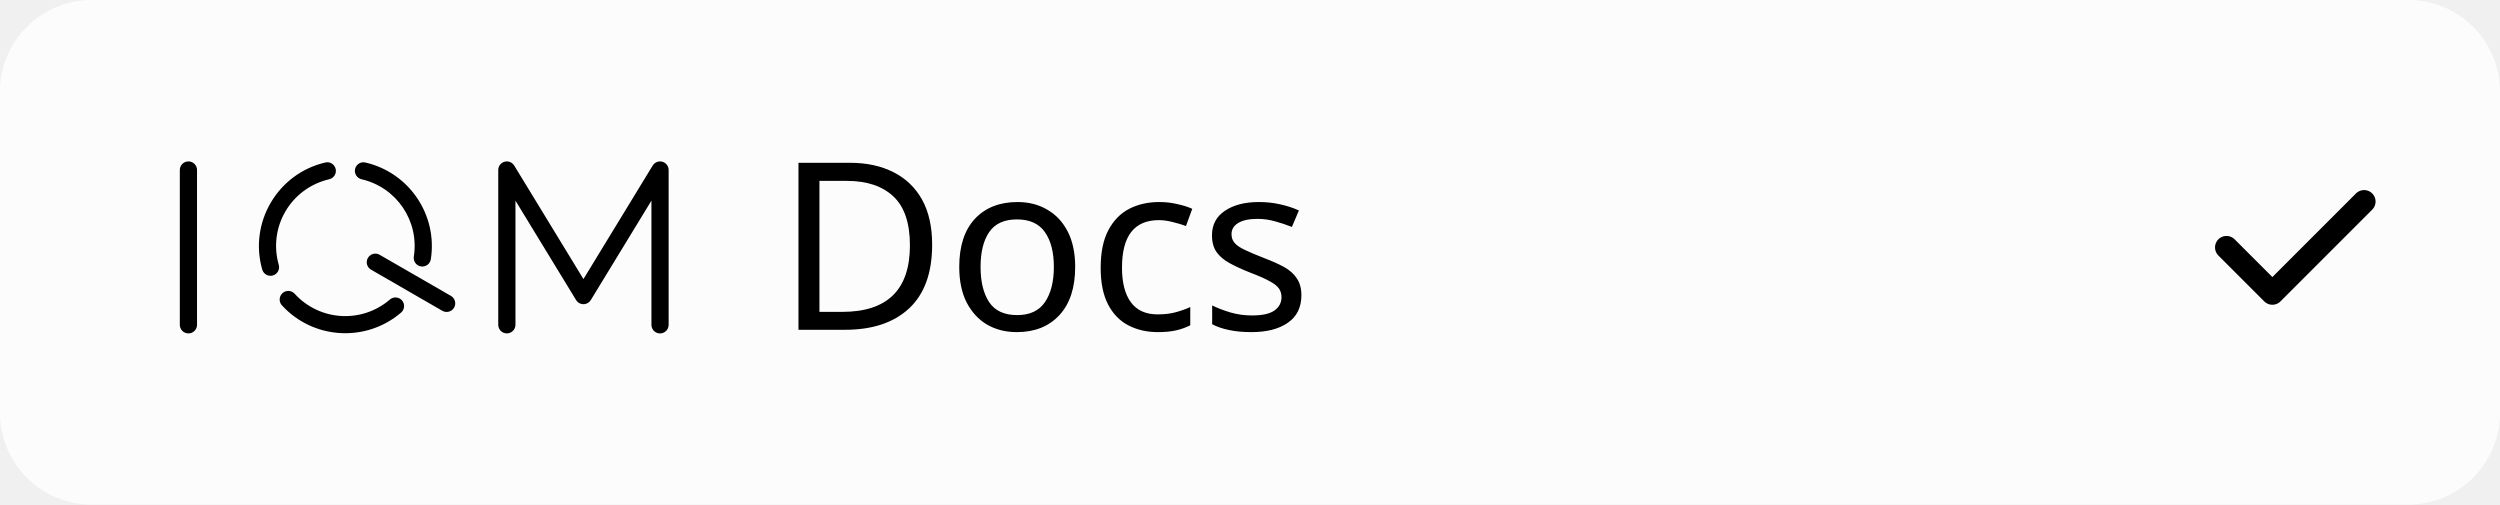
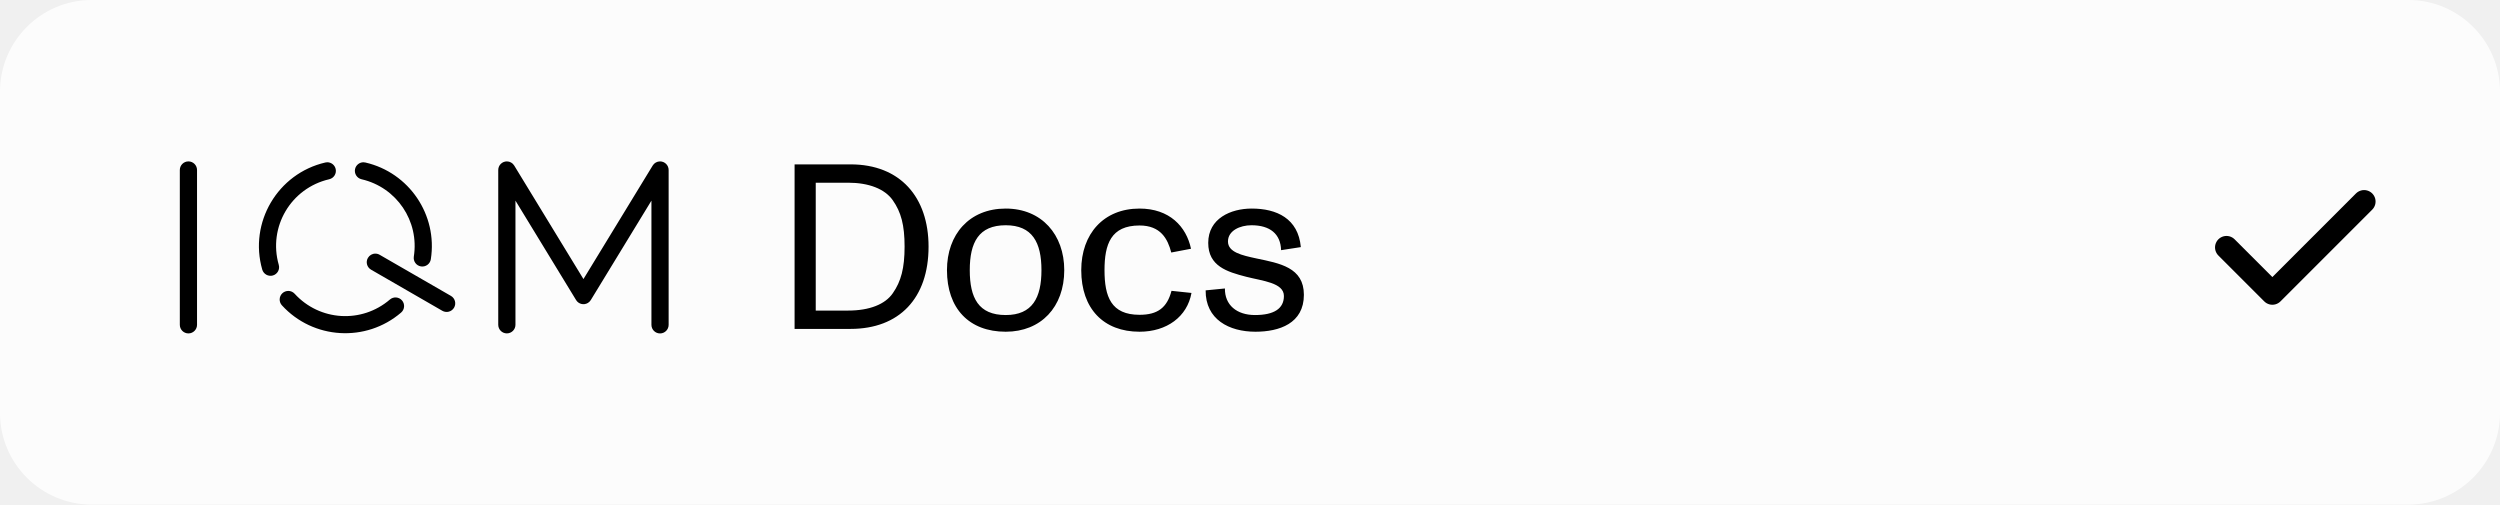
<svg xmlns="http://www.w3.org/2000/svg" width="100%" height="100%" viewBox="0 0 218 44" version="1.1" xml:space="preserve" style="fill-rule:evenodd;clip-rule:evenodd;stroke-linecap:round;stroke-linejoin:round;">
  <path d="M218,8L218,36C218,40.415 214.415,44 210,44L8,44C3.585,44 0,40.415 0,36L0,8C0,3.585 3.585,0 8,0L210,0C214.415,0 218,3.585 218,8Z" style="fill:white;fill-opacity:0.82;" />
  <g transform="matrix(1,0,0,1,-49.32,-24.4259)">
    <path d="M65.75,38.5C65.336,38.5 65,38.836 65,39.25L65,52.75C65,53.164 65.336,53.5 65.75,53.5C66.164,53.5 66.501,53.164 66.501,52.75L66.501,39.25C66.501,38.836 66.164,38.5 65.75,38.5ZM93.524,38.5C93.11,38.498 92.771,38.83 92.767,39.243L92.767,52.748C92.767,53.162 93.103,53.498 93.517,53.498C93.931,53.498 94.268,53.162 94.268,52.748L94.268,41.922L99.555,50.591C99.77,50.945 100.233,51.058 100.587,50.841C100.689,50.779 100.775,50.693 100.837,50.591L106.125,41.922L106.125,52.752C106.125,53.166 106.461,53.502 106.875,53.502C107.289,53.502 107.625,53.166 107.625,52.752L107.625,39.25C107.625,38.836 107.289,38.5 106.875,38.5C106.614,38.5 106.37,38.637 106.235,38.861L100.197,48.76L94.159,38.861C94.024,38.639 93.783,38.502 93.524,38.5ZM77.855,38.575C77.8,38.575 77.747,38.582 77.694,38.595C73.53,39.555 71.012,43.829 72.187,47.932C72.302,48.33 72.716,48.561 73.114,48.448C73.513,48.333 73.743,47.919 73.628,47.521C72.683,44.223 74.684,40.829 78.028,40.057C78.431,39.964 78.683,39.562 78.59,39.157C78.51,38.814 78.203,38.573 77.851,38.575L77.855,38.575ZM81.016,38.575C80.666,38.575 80.363,38.816 80.283,39.157C80.191,39.56 80.443,39.964 80.846,40.057C83.907,40.763 85.892,43.698 85.405,46.8C85.341,47.209 85.62,47.594 86.029,47.658C86.439,47.722 86.824,47.443 86.888,47.034C87.495,43.167 84.998,39.475 81.182,38.597C81.127,38.584 81.071,38.577 81.014,38.577L81.016,38.575ZM82.05,46.541C81.782,46.541 81.536,46.685 81.401,46.917C81.193,47.275 81.317,47.735 81.676,47.941L87.891,51.527C88.249,51.735 88.71,51.611 88.916,51.253C89.124,50.894 89,50.434 88.641,50.228L82.426,46.643C82.311,46.576 82.18,46.541 82.05,46.543L82.05,46.541ZM74.46,49.795C74.272,49.795 74.09,49.863 73.951,49.99C73.646,50.268 73.623,50.744 73.902,51.049C76.62,54.029 81.237,54.31 84.296,51.682C84.611,51.412 84.646,50.938 84.376,50.624C84.106,50.31 83.632,50.275 83.318,50.545C80.861,52.655 77.194,52.429 75.011,50.038C74.87,49.883 74.67,49.795 74.46,49.793L74.46,49.795Z" style="fill-rule:nonzero;" />
  </g>
-   <g transform="matrix(1,0,0,1,-3.72467,11.1014)">
-     <g transform="matrix(20.3833,0,0,20.3833,117.808,17.6571)">
-         </g>
-     <text x="71.368px" y="17.657px" style="font-family:'MicrosoftSansSerif', 'Microsoft Sans Serif', sans-serif;font-size:20.383px;">Docs</text>
-   </g>
  <g transform="matrix(1,0,0,1,153.15,-24.4259)">
    <path d="M41,46L45,50L53,42" style="fill:none;fill-rule:nonzero;stroke:black;stroke-width:2px;" />
  </g>
+   <g transform="matrix(0.301407,0,0,0.301407,16.0914,13.9872)">
+     <path d="M176.494,48.749L176.494,1.149L192.678,1.149C207.094,1.149 215.254,10.669 215.254,24.949C215.254,39.841 206.822,48.749 192.678,48.749L176.494,48.749ZM182.614,43.445L191.998,43.445C198.186,43.445 202.742,41.609 204.918,38.413C207.298,35.013 208.318,31.137 208.318,24.949C208.318,18.693 207.298,14.953 204.918,11.553C202.606,8.221 197.914,6.453 191.998,6.453L182.614,6.453L182.614,43.445ZM237.579,49.565C226.971,49.565 220.579,42.833 220.579,31.749C220.579,21.413 227.039,13.933 237.579,13.933C247.983,13.933 254.511,21.481 254.511,31.749C254.511,42.425 247.779,49.565 237.579,49.565ZM237.579,44.737C245.263,44.737 247.915,39.773 247.915,31.749C247.915,23.725 245.263,18.761 237.579,18.761C229.759,18.761 227.175,23.725 227.175,31.749C227.175,39.773 229.691,44.737 237.579,44.737ZM276.291,49.565C265.887,49.565 259.427,42.901 259.427,31.749C259.427,21.277 265.887,13.933 276.291,13.933C284.927,13.933 289.823,19.101 291.183,25.561L285.471,26.649C284.451,22.705 282.411,18.829 276.291,18.829C267.995,18.829 266.159,24.269 266.159,31.749C266.159,39.433 268.063,44.669 276.291,44.669C281.527,44.669 284.247,42.629 285.539,37.733L291.319,38.345C290.095,45.213 284.179,49.565 276.291,49.565ZM309.832,49.565C302.216,49.565 295.348,46.029 295.416,37.597L300.992,37.053C300.924,41.813 304.392,44.737 309.696,44.737C315.272,44.737 318.06,42.833 318.06,39.229C318.06,35.353 311.804,34.877 307.112,33.653C301.604,32.225 296.164,30.593 296.164,23.861C296.164,16.789 302.692,13.933 308.744,13.933C315.952,13.933 322.208,16.789 322.956,25.085L317.244,25.969C317.108,21.277 314.048,18.761 308.676,18.761C305.344,18.761 301.876,20.325 301.876,23.453C301.876,26.581 305.956,27.465 310.036,28.349C316.836,29.777 323.84,30.933 323.84,38.889C323.84,47.185 316.7,49.565 309.832,49.565Z" style="fill-rule:nonzero;" />
+   </g>
</svg>
